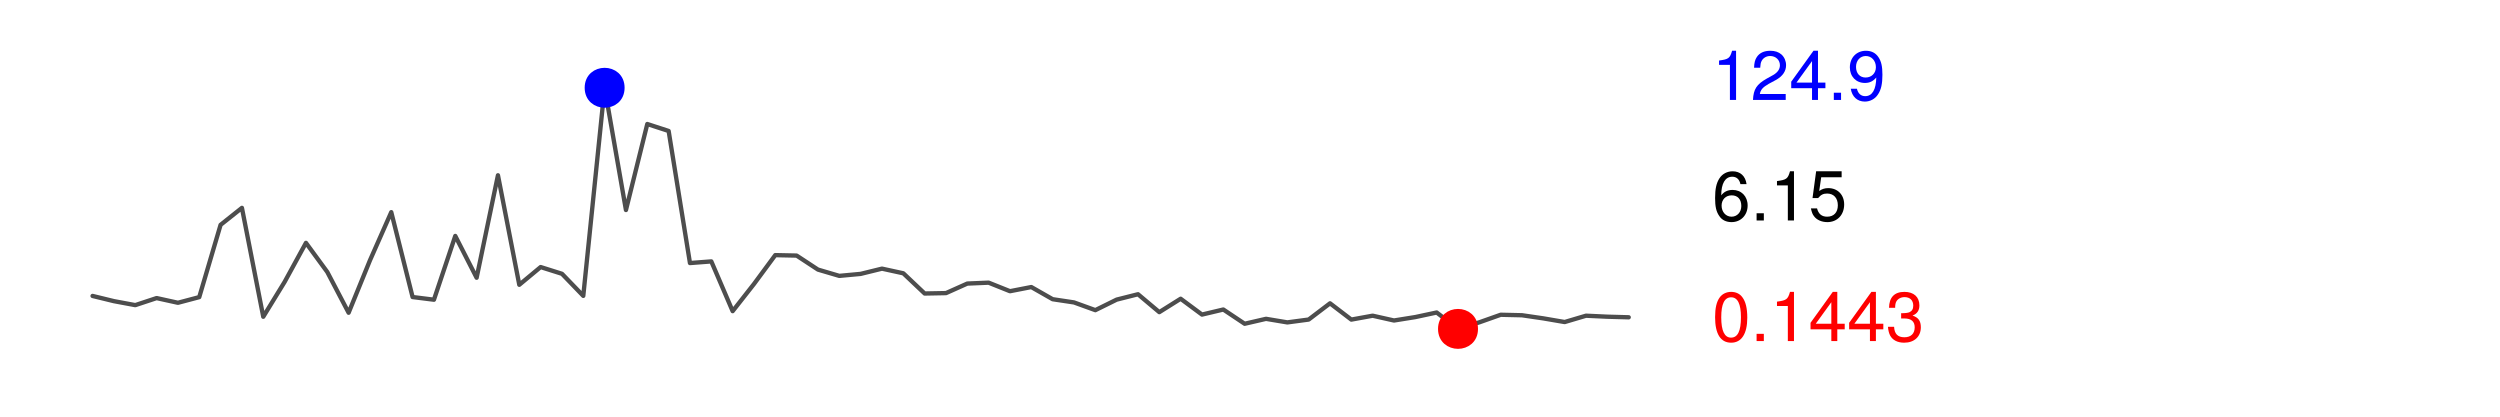
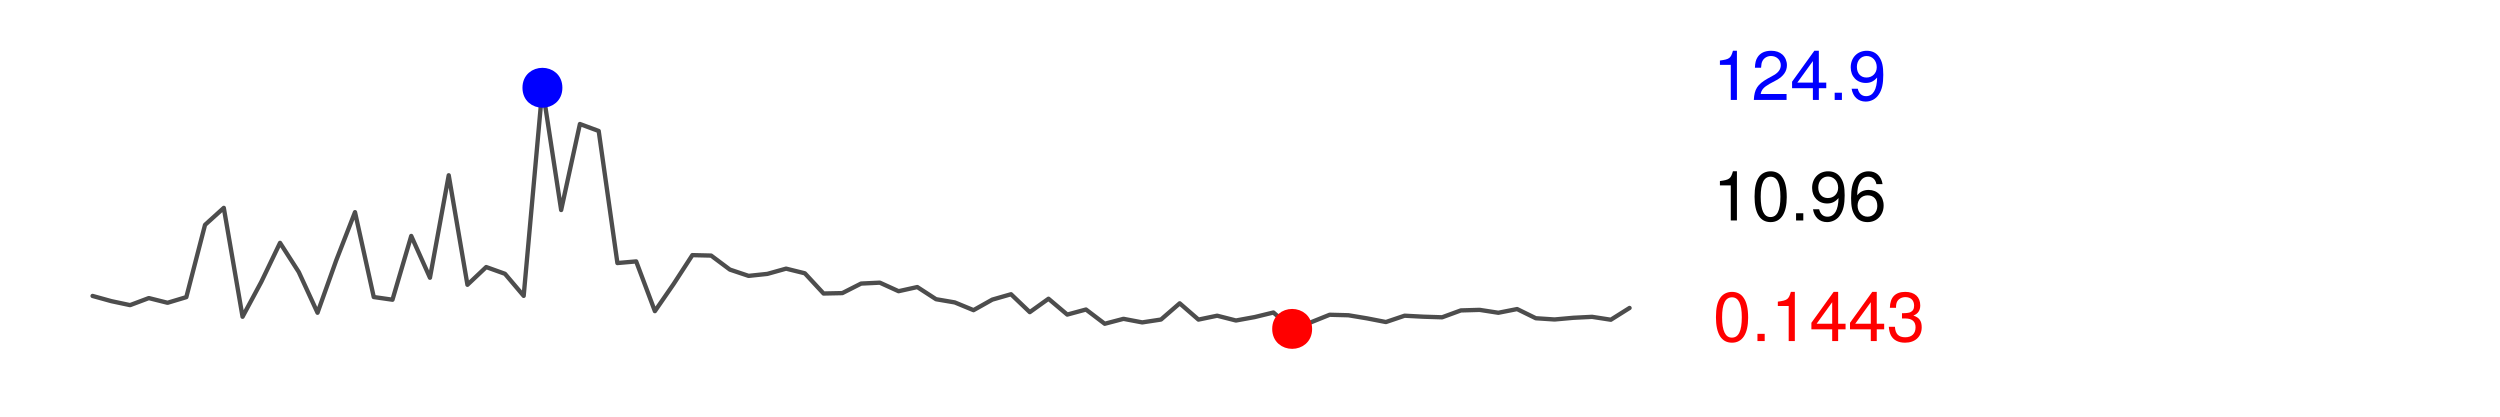
<svg xmlns="http://www.w3.org/2000/svg" xmlns:xlink="http://www.w3.org/1999/xlink" width="216pt" height="36pt" viewBox="0 0 216 36" version="1.1">
  <defs>
    <g>
      <symbol overflow="visible" id="glyph0-0">
        <path style="stroke:none;" d="" />
      </symbol>
      <symbol overflow="visible" id="glyph0-1">
        <path style="stroke:none;" d="M 1.656 -4.25 C 1.25 -4.25 0.891 -4.078 0.672 -3.781 C 0.391 -3.406 0.266 -2.844 0.266 -2.062 C 0.266 -0.625 0.734 0.141 1.656 0.141 C 2.547 0.141 3.047 -0.625 3.047 -2.016 C 3.047 -2.844 2.906 -3.406 2.625 -3.781 C 2.406 -4.094 2.047 -4.25 1.656 -4.25 Z M 1.656 -3.781 C 2.219 -3.781 2.5 -3.203 2.5 -2.062 C 2.5 -0.859 2.219 -0.297 1.641 -0.297 C 1.078 -0.297 0.797 -0.891 0.797 -2.047 C 0.797 -3.219 1.078 -3.781 1.656 -3.781 Z M 1.656 -3.781 " />
      </symbol>
      <symbol overflow="visible" id="glyph0-2">
        <path style="stroke:none;" d="M 1.141 -0.625 L 0.516 -0.625 L 0.516 0 L 1.141 0 L 1.141 -0.625 Z M 1.141 -0.625 " />
      </symbol>
      <symbol overflow="visible" id="glyph0-3">
        <path style="stroke:none;" d="M 1.547 -3.031 L 1.547 0 L 2.078 0 L 2.078 -4.25 L 1.734 -4.25 C 1.547 -3.594 1.422 -3.516 0.609 -3.406 L 0.609 -3.031 L 1.547 -3.031 Z M 1.547 -3.031 " />
      </symbol>
      <symbol overflow="visible" id="glyph0-4">
        <path style="stroke:none;" d="M 1.969 -1.016 L 1.969 0 L 2.484 0 L 2.484 -1.016 L 3.125 -1.016 L 3.125 -1.5 L 2.484 -1.5 L 2.484 -4.25 L 2.094 -4.25 L 0.172 -1.578 L 0.172 -1.016 L 1.969 -1.016 Z M 1.969 -1.5 L 0.625 -1.5 L 1.969 -3.359 L 1.969 -1.5 Z M 1.969 -1.5 " />
      </symbol>
      <symbol overflow="visible" id="glyph0-5">
        <path style="stroke:none;" d="M 1.328 -1.953 L 1.391 -1.953 L 1.609 -1.953 C 2.203 -1.953 2.5 -1.688 2.5 -1.188 C 2.5 -0.641 2.172 -0.328 1.609 -0.328 C 1.031 -0.328 0.75 -0.625 0.719 -1.234 L 0.188 -1.234 C 0.219 -0.891 0.281 -0.672 0.375 -0.484 C 0.594 -0.078 1.016 0.141 1.594 0.141 C 2.469 0.141 3.031 -0.391 3.031 -1.188 C 3.031 -1.734 2.828 -2.031 2.312 -2.203 C 2.719 -2.359 2.906 -2.656 2.906 -3.078 C 2.906 -3.812 2.422 -4.25 1.609 -4.25 C 0.75 -4.25 0.297 -3.781 0.281 -2.875 L 0.812 -2.875 C 0.812 -3.141 0.844 -3.281 0.906 -3.406 C 1.031 -3.641 1.297 -3.797 1.625 -3.797 C 2.094 -3.797 2.375 -3.516 2.375 -3.062 C 2.375 -2.766 2.266 -2.594 2.031 -2.484 C 1.891 -2.438 1.703 -2.406 1.328 -2.406 L 1.328 -1.953 Z M 1.328 -1.953 " />
      </symbol>
      <symbol overflow="visible" id="glyph0-6">
        <path style="stroke:none;" d="M 3.031 -0.516 L 0.797 -0.516 C 0.859 -0.875 1.047 -1.094 1.562 -1.391 L 2.172 -1.719 C 2.766 -2.047 3.062 -2.484 3.062 -3 C 3.062 -3.359 2.922 -3.688 2.672 -3.922 C 2.422 -4.141 2.109 -4.25 1.703 -4.25 C 1.156 -4.25 0.766 -4.062 0.531 -3.703 C 0.375 -3.469 0.312 -3.203 0.297 -2.781 L 0.828 -2.781 C 0.844 -3.062 0.875 -3.234 0.953 -3.375 C 1.094 -3.641 1.375 -3.797 1.688 -3.797 C 2.172 -3.797 2.531 -3.453 2.531 -3 C 2.531 -2.656 2.328 -2.375 1.953 -2.156 L 1.391 -1.844 C 0.516 -1.344 0.25 -0.938 0.203 0 L 3.031 0 L 3.031 -0.516 Z M 3.031 -0.516 " />
      </symbol>
      <symbol overflow="visible" id="glyph0-7">
        <path style="stroke:none;" d="M 0.312 -0.969 C 0.422 -0.281 0.875 0.141 1.531 0.141 C 1.984 0.141 2.422 -0.094 2.656 -0.469 C 2.938 -0.875 3.047 -1.406 3.047 -2.172 C 3.047 -2.891 2.953 -3.344 2.688 -3.719 C 2.453 -4.062 2.094 -4.25 1.625 -4.25 C 0.812 -4.25 0.234 -3.656 0.234 -2.812 C 0.234 -2.031 0.766 -1.469 1.531 -1.469 C 1.938 -1.469 2.234 -1.609 2.516 -1.938 C 2.5 -0.906 2.172 -0.328 1.562 -0.328 C 1.188 -0.328 0.938 -0.562 0.844 -0.969 L 0.312 -0.969 Z M 1.609 -3.797 C 2.109 -3.797 2.484 -3.391 2.484 -2.828 C 2.484 -2.312 2.109 -1.938 1.594 -1.938 C 1.094 -1.938 0.766 -2.297 0.766 -2.859 C 0.766 -3.406 1.125 -3.797 1.609 -3.797 Z M 1.609 -3.797 " />
      </symbol>
      <symbol overflow="visible" id="glyph0-8">
        <path style="stroke:none;" d="M 2.984 -3.141 C 2.891 -3.844 2.438 -4.25 1.781 -4.25 C 1.312 -4.25 0.891 -4.031 0.641 -3.641 C 0.375 -3.234 0.266 -2.719 0.266 -1.938 C 0.266 -1.219 0.359 -0.766 0.625 -0.391 C 0.844 -0.047 1.219 0.141 1.688 0.141 C 2.5 0.141 3.078 -0.469 3.078 -1.297 C 3.078 -2.094 2.531 -2.641 1.781 -2.641 C 1.359 -2.641 1.031 -2.484 0.797 -2.172 C 0.797 -3.203 1.141 -3.781 1.75 -3.781 C 2.125 -3.781 2.375 -3.547 2.453 -3.141 L 2.984 -3.141 Z M 1.703 -2.172 C 2.219 -2.172 2.531 -1.828 2.531 -1.25 C 2.531 -0.719 2.172 -0.328 1.688 -0.328 C 1.203 -0.328 0.828 -0.734 0.828 -1.281 C 0.828 -1.812 1.188 -2.172 1.703 -2.172 Z M 1.703 -2.172 " />
      </symbol>
-       <symbol overflow="visible" id="glyph0-9">
-         <path style="stroke:none;" d="M 2.859 -4.25 L 0.656 -4.25 L 0.344 -1.938 L 0.828 -1.938 C 1.078 -2.234 1.281 -2.328 1.609 -2.328 C 2.172 -2.328 2.531 -1.938 2.531 -1.312 C 2.531 -0.703 2.188 -0.328 1.609 -0.328 C 1.141 -0.328 0.859 -0.562 0.734 -1.047 L 0.203 -1.047 C 0.281 -0.703 0.344 -0.531 0.469 -0.375 C 0.703 -0.047 1.141 0.141 1.625 0.141 C 2.484 0.141 3.078 -0.484 3.078 -1.391 C 3.078 -2.219 2.516 -2.797 1.703 -2.797 C 1.406 -2.797 1.156 -2.719 0.922 -2.547 L 1.094 -3.734 L 2.859 -3.734 L 2.859 -4.25 Z M 2.859 -4.25 " />
-       </symbol>
    </g>
    <clipPath id="clip1">
      <path d="M 0 0 L 217 0 L 217 37 L 0 37 Z M 0 0 " />
    </clipPath>
  </defs>
  <g id="surface0">
    <rect x="0" y="0" width="216" height="36" style="fill:rgb(100%,100%,100%);fill-opacity:0;stroke:none;" />
    <g clip-path="url(#clip1)" clip-rule="nonzero">
-       <path style="fill:none;stroke-width:0.375;stroke-linecap:round;stroke-linejoin:round;stroke:rgb(30.196%,30.196%,30.196%);stroke-opacity:1;stroke-miterlimit:10;" d="M 8 25.57 L 8 25.57 L 9.844 26.02 L 11.688 26.363 L 13.531 25.754 L 15.375 26.16 L 17.215 25.672 L 19.059 19.426 L 20.902 17.961 L 22.746 27.367 L 24.59 24.359 L 26.434 20.984 L 28.277 23.5 L 30.121 27.02 L 31.965 22.492 L 33.805 18.332 L 35.648 25.664 L 37.492 25.895 L 39.336 20.387 L 41.18 23.996 L 43.023 15.145 L 44.867 24.605 L 46.711 23.074 L 48.555 23.656 L 50.395 25.562 L 52.238 7.582 L 54.082 18.145 L 55.926 10.715 L 57.77 11.316 L 59.613 22.727 L 61.457 22.586 L 63.301 26.883 L 65.145 24.535 L 66.984 22.043 L 68.828 22.082 L 70.672 23.293 L 72.516 23.836 L 74.359 23.664 L 76.203 23.211 L 78.047 23.613 L 79.891 25.359 L 81.734 25.324 L 83.574 24.5 L 85.418 24.422 L 87.262 25.16 L 89.105 24.801 L 90.949 25.852 L 92.793 26.129 L 94.637 26.797 L 96.48 25.887 L 98.324 25.422 L 100.164 26.969 L 102.008 25.812 L 103.852 27.18 L 105.695 26.742 L 107.539 27.973 L 109.383 27.547 L 111.227 27.855 L 113.07 27.609 L 114.914 26.207 L 116.754 27.613 L 118.598 27.277 L 120.441 27.691 L 122.285 27.395 L 124.129 27 L 125.973 28.418 L 127.816 27.848 L 129.66 27.195 L 131.504 27.238 L 133.344 27.508 L 135.188 27.824 L 137.031 27.277 L 138.875 27.363 L 140.719 27.414 " />
-       <path style="fill-rule:nonzero;fill:rgb(100%,0%,0%);fill-opacity:1;stroke-width:0.75;stroke-linecap:round;stroke-linejoin:round;stroke:rgb(100%,0%,0%);stroke-opacity:1;stroke-miterlimit:10;" d="M 127.324 28.418 C 127.324 30.215 124.621 30.215 124.621 28.418 C 124.621 26.617 127.324 26.617 127.324 28.418 " />
-       <path style="fill-rule:nonzero;fill:rgb(0%,0%,100%);fill-opacity:1;stroke-width:0.75;stroke-linecap:round;stroke-linejoin:round;stroke:rgb(0%,0%,100%);stroke-opacity:1;stroke-miterlimit:10;" d="M 53.59 7.582 C 53.59 9.383 50.891 9.383 50.891 7.582 C 50.891 5.785 53.59 5.785 53.59 7.582 " />
+       <path style="fill:none;stroke-width:0.375;stroke-linecap:round;stroke-linejoin:round;stroke:rgb(30.196%,30.196%,30.196%);stroke-opacity:1;stroke-miterlimit:10;" d="M 8 25.57 L 8 25.57 L 9.621 26.02 L 11.238 26.363 L 12.859 25.754 L 14.477 26.16 L 16.098 25.672 L 17.715 19.426 L 19.336 17.961 L 20.957 27.367 L 22.574 24.359 L 24.195 20.984 L 25.812 23.5 L 27.434 27.02 L 29.051 22.492 L 30.672 18.332 L 32.293 25.664 L 33.91 25.895 L 35.531 20.387 L 37.148 23.996 L 38.77 15.145 L 40.387 24.605 L 42.008 23.074 L 43.629 23.656 L 45.246 25.562 L 46.867 7.582 L 48.484 18.145 L 50.105 10.715 L 51.727 11.316 L 53.344 22.727 L 54.965 22.586 L 56.582 26.883 L 58.203 24.535 L 59.82 22.043 L 61.441 22.082 L 63.062 23.293 L 64.68 23.836 L 66.301 23.664 L 67.918 23.211 L 69.539 23.613 L 71.156 25.359 L 72.777 25.324 L 74.398 24.5 L 76.016 24.422 L 77.637 25.16 L 79.254 24.801 L 80.875 25.852 L 82.492 26.129 L 84.113 26.797 L 85.734 25.887 L 87.352 25.422 L 88.973 26.969 L 90.59 25.812 L 92.211 27.18 L 93.828 26.742 L 95.449 27.973 L 97.07 27.547 L 98.688 27.855 L 100.309 27.609 L 101.926 26.207 L 103.547 27.613 L 105.164 27.277 L 106.785 27.691 L 108.406 27.395 L 110.023 27 L 111.645 28.418 L 113.262 27.848 L 114.883 27.195 L 116.504 27.238 L 118.121 27.508 L 119.742 27.824 L 121.359 27.277 L 122.98 27.363 L 124.598 27.414 L 126.219 26.82 L 127.84 26.773 L 129.457 27.023 L 131.078 26.703 L 132.695 27.496 L 134.316 27.602 L 135.934 27.457 L 137.555 27.375 L 139.176 27.625 L 140.793 26.609 " />
+       <path style="fill-rule:nonzero;fill:rgb(100%,0%,0%);fill-opacity:1;stroke-width:0.75;stroke-linecap:round;stroke-linejoin:round;stroke:rgb(100%,0%,0%);stroke-opacity:1;stroke-miterlimit:10;" d="M 112.992 28.418 C 112.992 30.215 110.293 30.215 110.293 28.418 C 110.293 26.617 112.992 26.617 112.992 28.418 " />
+       <path style="fill-rule:nonzero;fill:rgb(0%,0%,100%);fill-opacity:1;stroke-width:0.75;stroke-linecap:round;stroke-linejoin:round;stroke:rgb(0%,0%,100%);stroke-opacity:1;stroke-miterlimit:10;" d="M 48.215 7.582 C 48.215 9.383 45.516 9.383 45.516 7.582 C 45.516 5.785 48.215 5.785 48.215 7.582 " />
      <g style="fill:rgb(100%,0%,0%);fill-opacity:1;">
-         <use xlink:href="#glyph0-1" x="147.918" y="29.468" />
-         <use xlink:href="#glyph0-2" x="151.254" y="29.468" />
-         <use xlink:href="#glyph0-3" x="152.922" y="29.468" />
-         <use xlink:href="#glyph0-4" x="156.258" y="29.468" />
-         <use xlink:href="#glyph0-4" x="159.594" y="29.468" />
-         <use xlink:href="#glyph0-5" x="162.93" y="29.468" />
+         <use xlink:href="#glyph0-1" x="147.992" y="29.468" />
+         <use xlink:href="#glyph0-2" x="151.328" y="29.468" />
+         <use xlink:href="#glyph0-3" x="152.996" y="29.468" />
+         <use xlink:href="#glyph0-4" x="156.332" y="29.468" />
+         <use xlink:href="#glyph0-4" x="159.668" y="29.468" />
+         <use xlink:href="#glyph0-5" x="163.004" y="29.468" />
      </g>
      <g style="fill:rgb(0%,0%,100%);fill-opacity:1;">
-         <use xlink:href="#glyph0-3" x="147.918" y="8.636" />
-         <use xlink:href="#glyph0-6" x="151.254" y="8.636" />
-         <use xlink:href="#glyph0-4" x="154.59" y="8.636" />
-         <use xlink:href="#glyph0-2" x="157.926" y="8.636" />
-         <use xlink:href="#glyph0-7" x="159.594" y="8.636" />
+         <use xlink:href="#glyph0-3" x="147.992" y="8.636" />
+         <use xlink:href="#glyph0-6" x="151.328" y="8.636" />
+         <use xlink:href="#glyph0-4" x="154.664" y="8.636" />
+         <use xlink:href="#glyph0-2" x="158" y="8.636" />
+         <use xlink:href="#glyph0-7" x="159.668" y="8.636" />
      </g>
      <g style="fill:rgb(0%,0%,0%);fill-opacity:1;">
-         <use xlink:href="#glyph0-8" x="147.918" y="19.05" />
-         <use xlink:href="#glyph0-2" x="151.254" y="19.05" />
-         <use xlink:href="#glyph0-3" x="152.922" y="19.05" />
-         <use xlink:href="#glyph0-9" x="156.258" y="19.05" />
+         <use xlink:href="#glyph0-3" x="147.992" y="19.05" />
+         <use xlink:href="#glyph0-1" x="151.328" y="19.05" />
+         <use xlink:href="#glyph0-2" x="154.664" y="19.05" />
+         <use xlink:href="#glyph0-7" x="156.332" y="19.05" />
+         <use xlink:href="#glyph0-8" x="159.668" y="19.05" />
      </g>
    </g>
  </g>
</svg>
